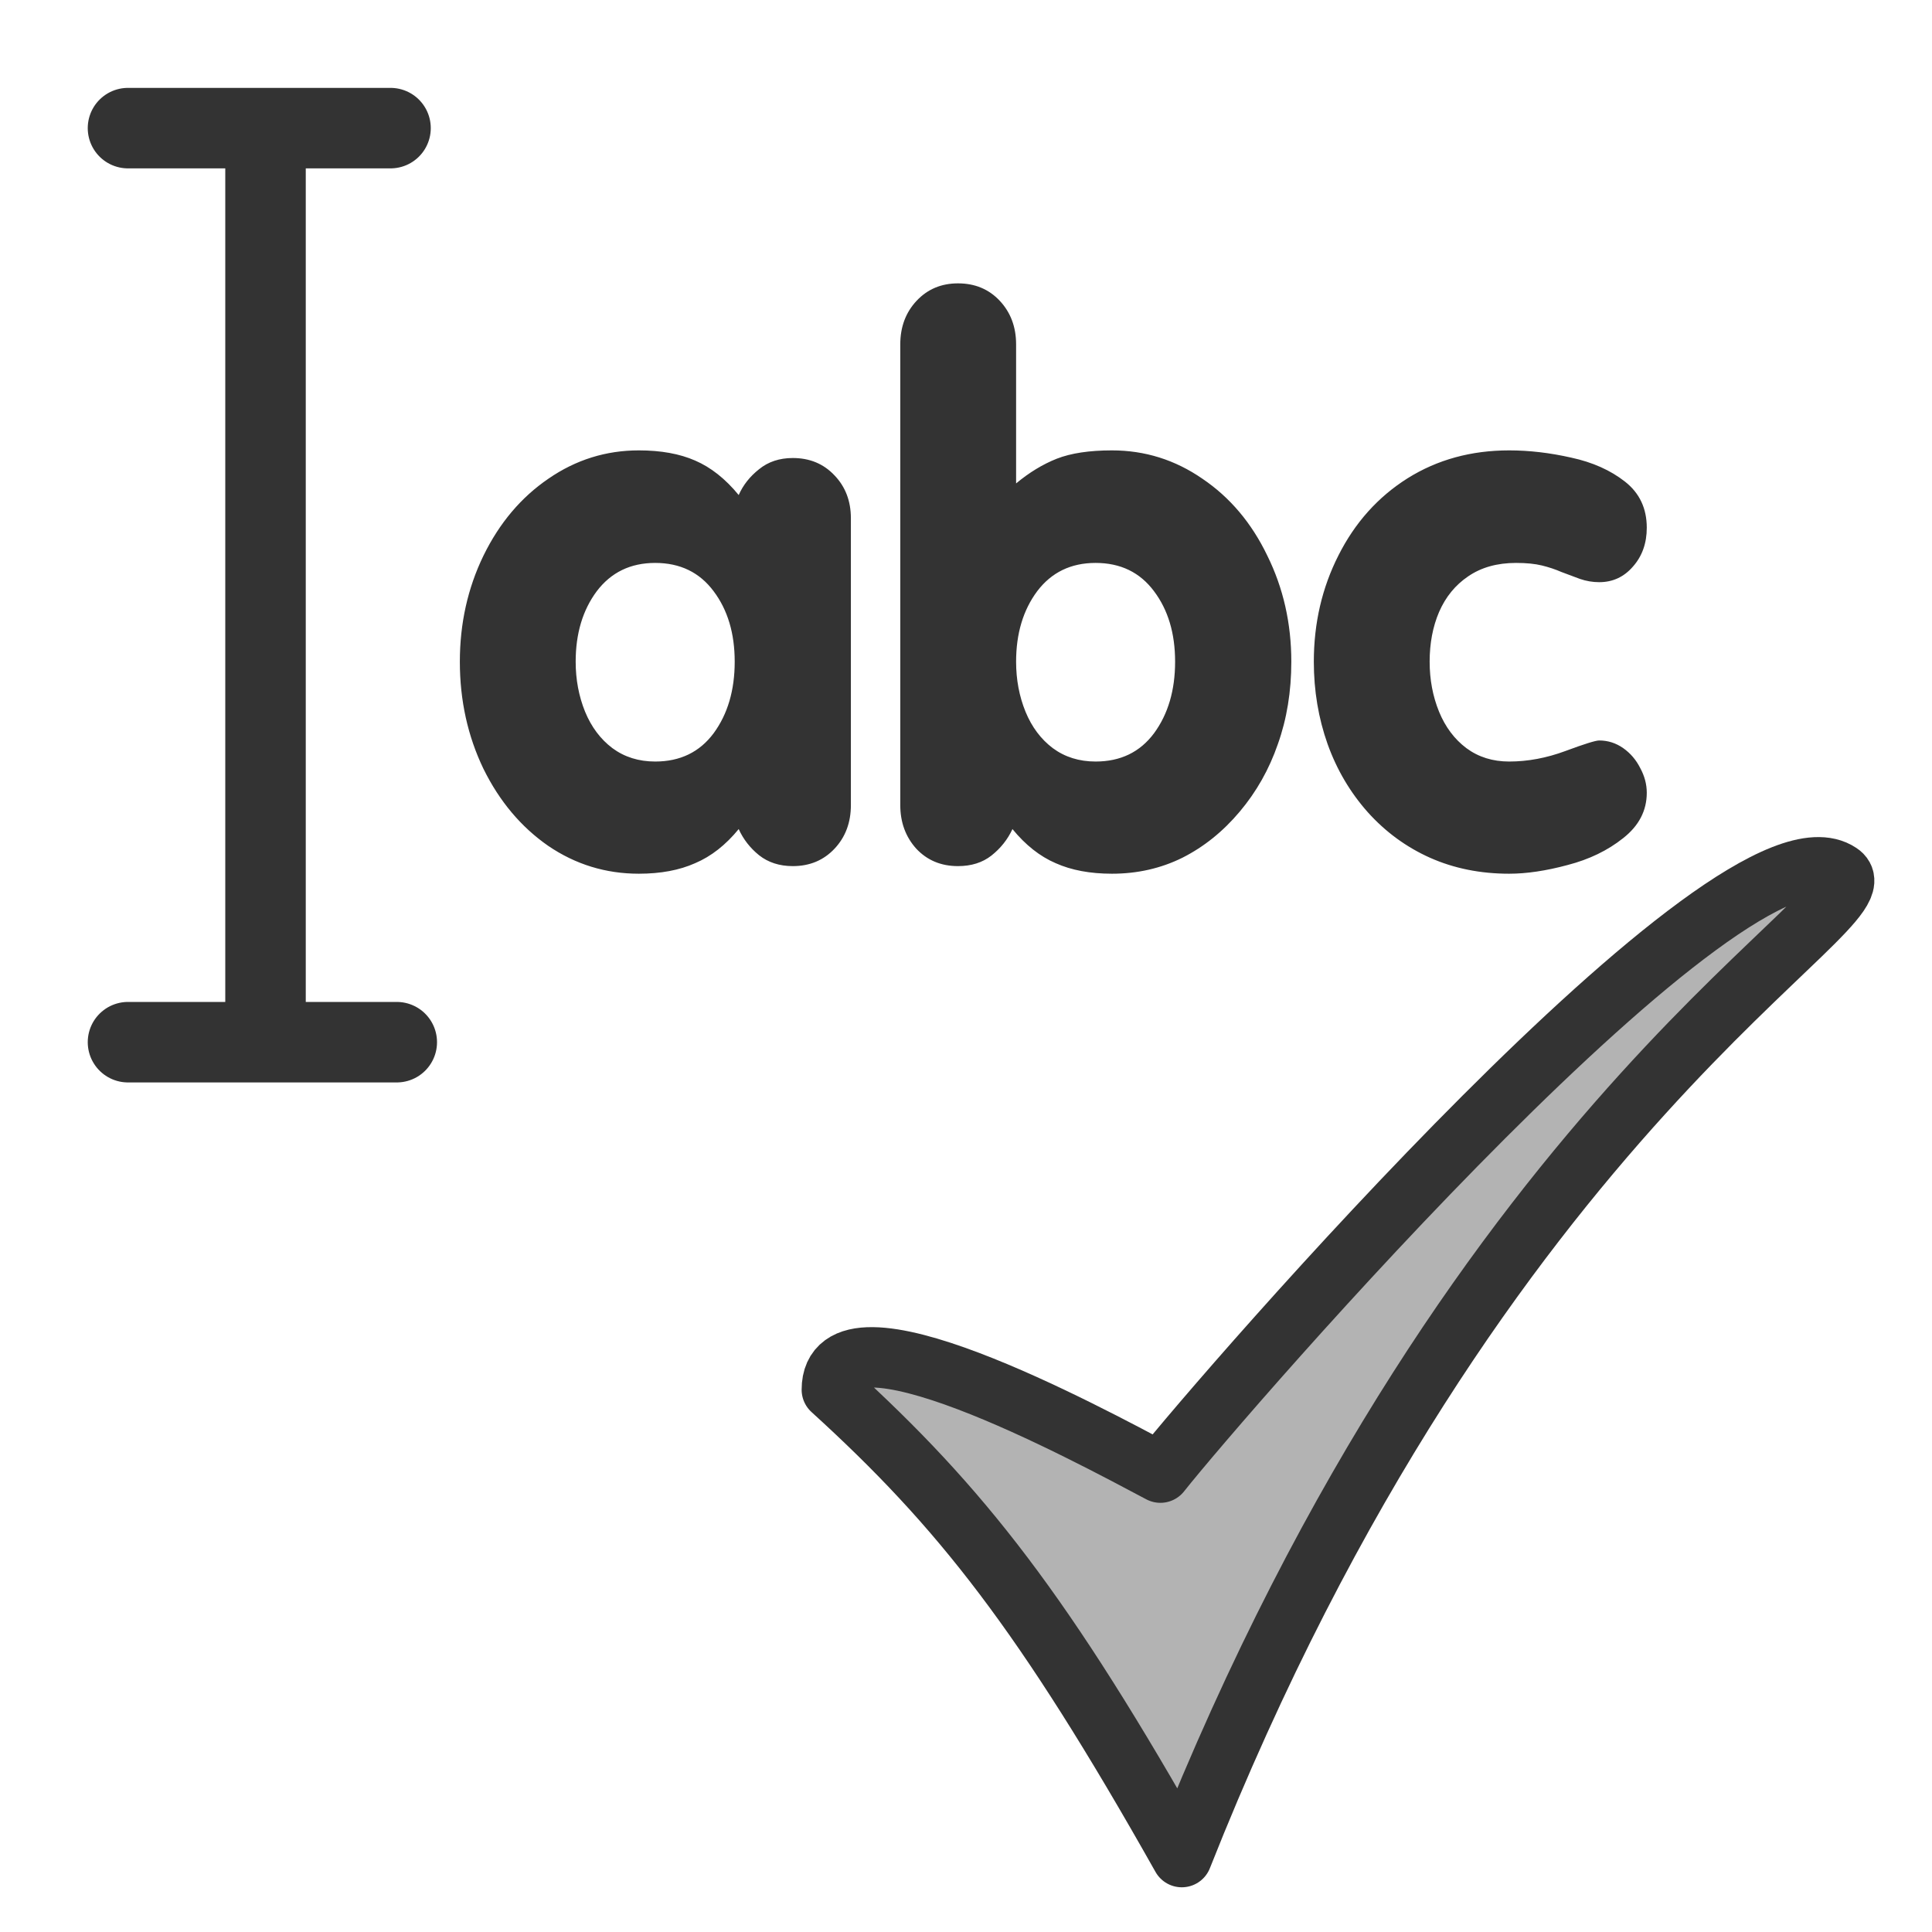
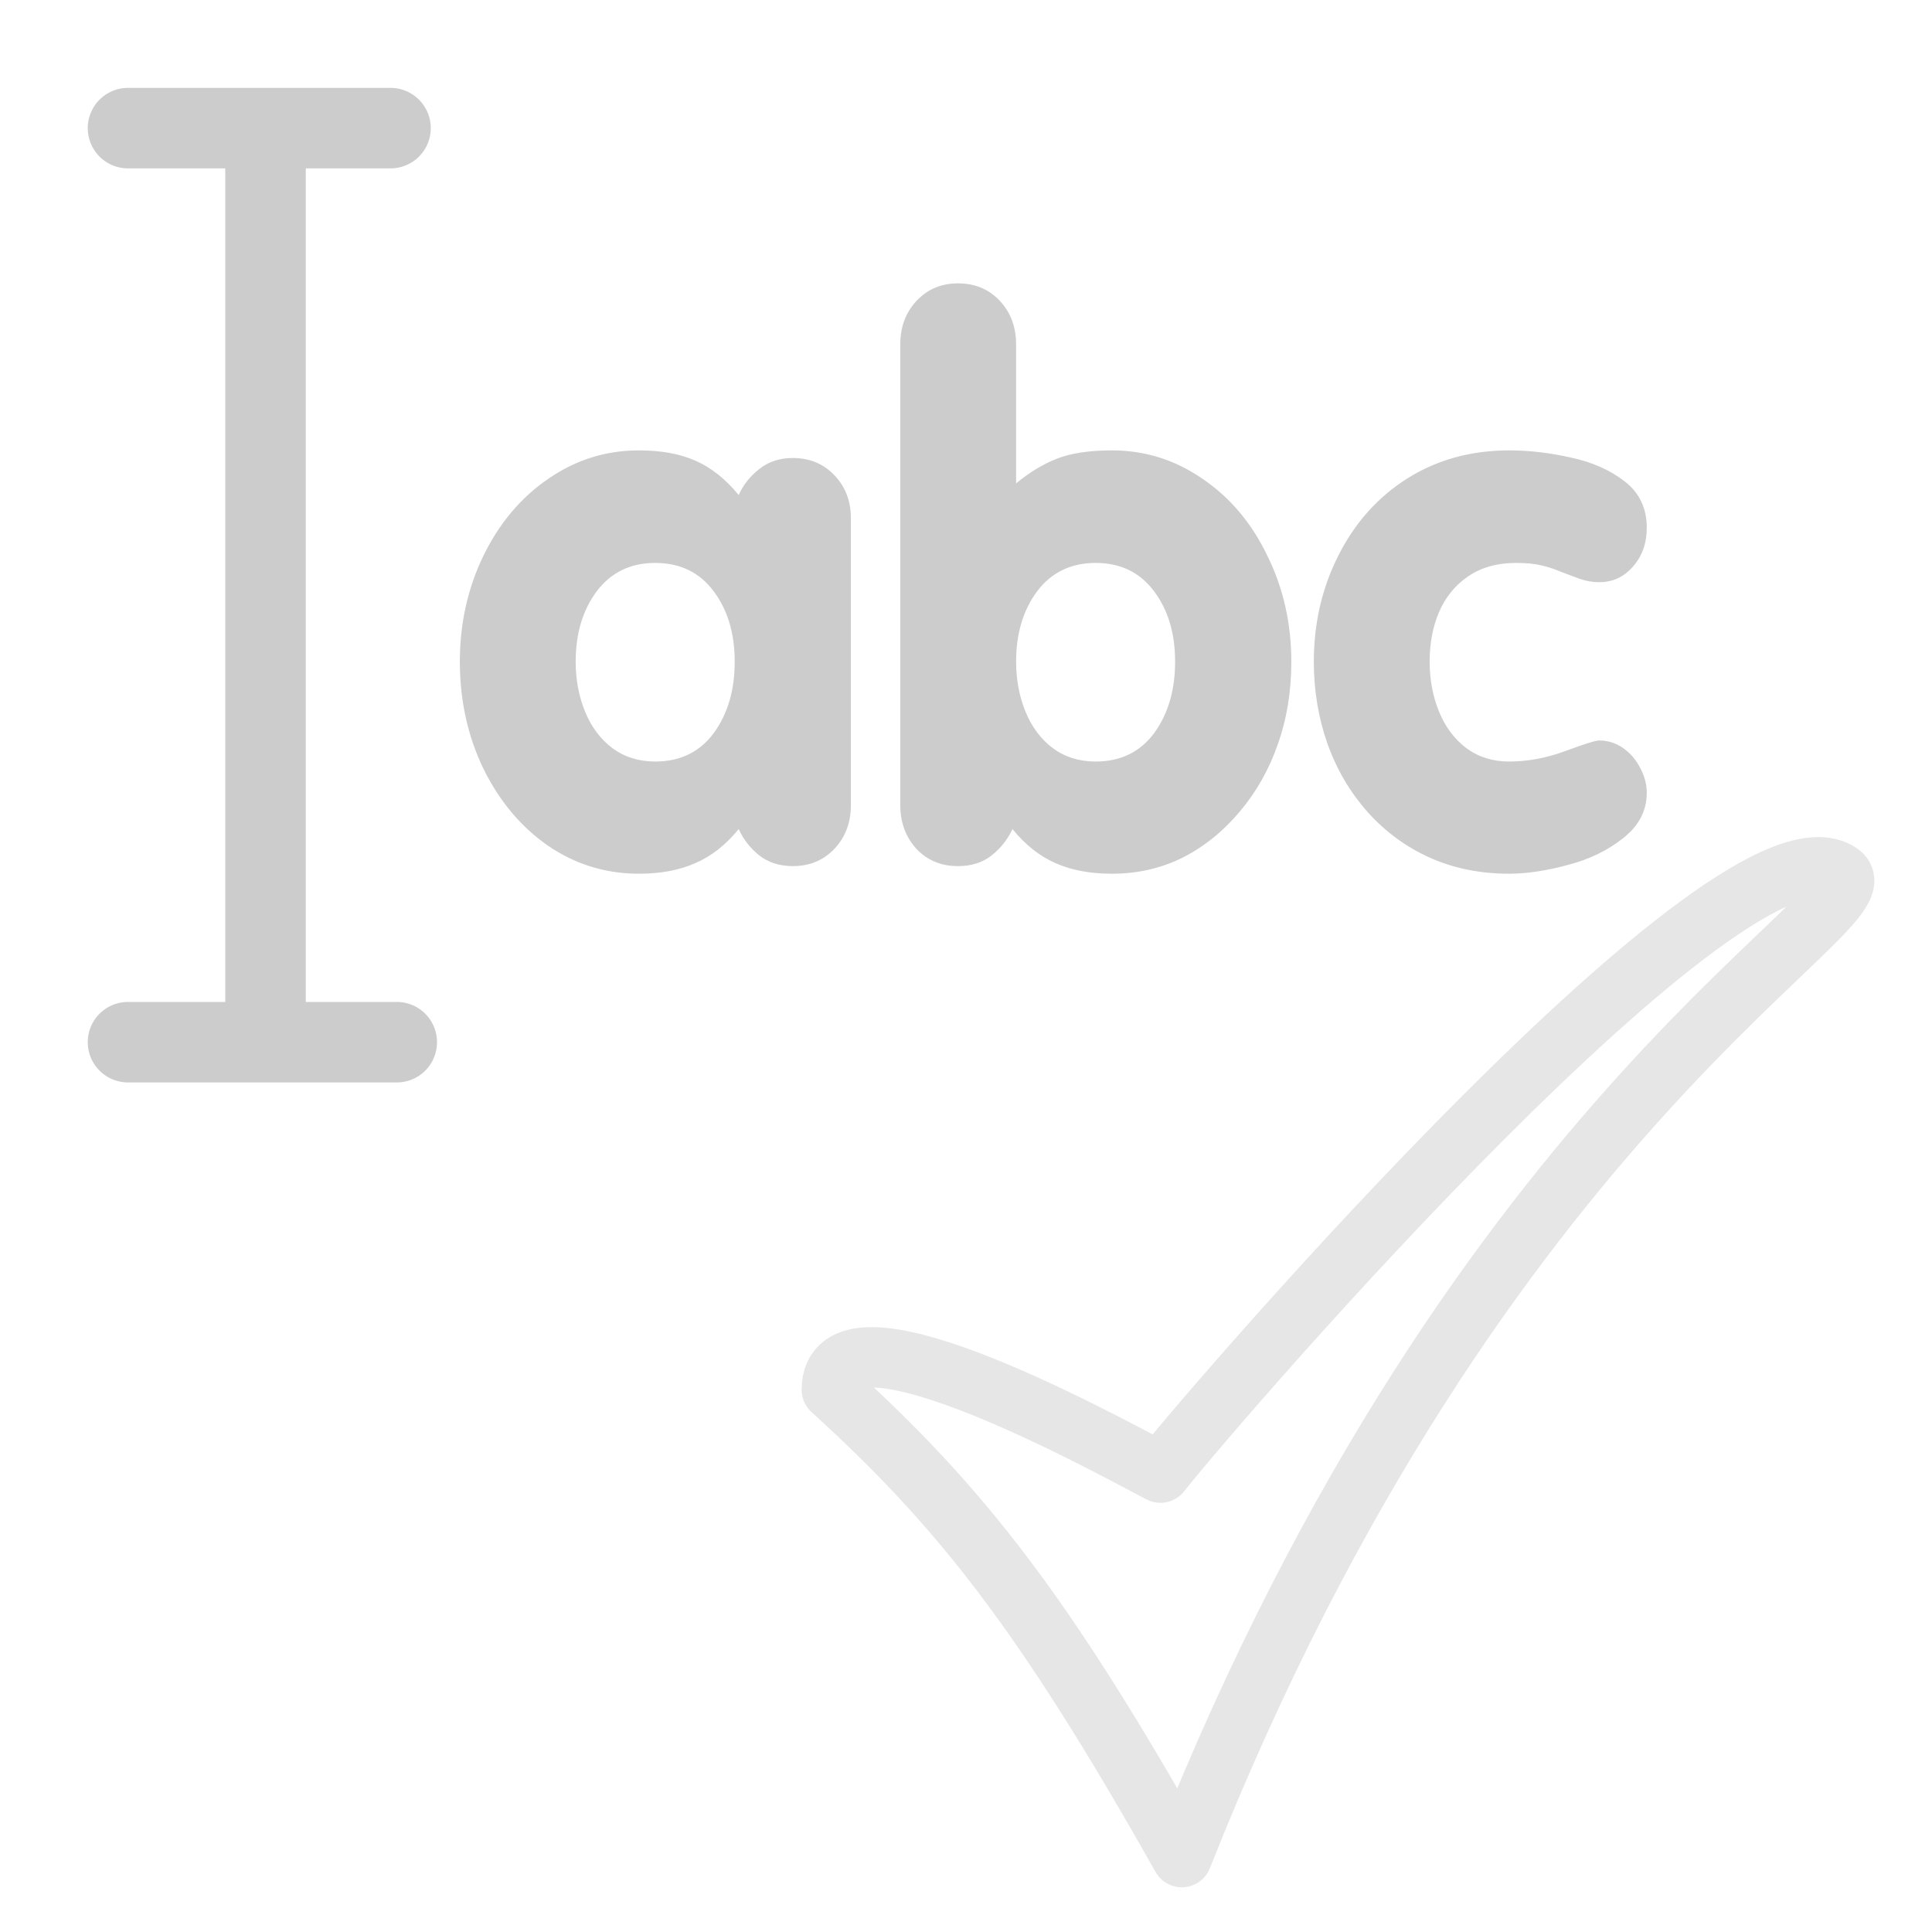
<svg xmlns="http://www.w3.org/2000/svg" xmlns:xlink="http://www.w3.org/1999/xlink" height="60" id="svg1" version="1.0" width="60" x="0" y="0">
  <defs id="defs3">
    <linearGradient id="linearGradient900">
      <stop id="stop901" offset="0" style="stop-color:#000000;stop-opacity:1;" />
      <stop id="stop902" offset="1" style="stop-color:#ffffff;stop-opacity:1;" />
    </linearGradient>
    <linearGradient id="linearGradient903" xlink:href="#linearGradient900" />
    <linearGradient id="linearGradient904" xlink:href="#linearGradient900" />
    <linearGradient id="linearGradient905" xlink:href="#linearGradient900" />
    <linearGradient id="linearGradient906" xlink:href="#linearGradient900" />
    <linearGradient id="linearGradient907" xlink:href="#linearGradient900" />
  </defs>
-   <path d="M 3.975,3.979 L 12.128,3.979 M 8.246,3.979 L 8.246,31.619 M 3.975,32.366 L 12.322,32.366" id="path862" style="fill:none;fill-opacity:0.75;fill-rule:evenodd;stroke:#333333;stroke-width:2.5;stroke-linecap:round;stroke-linejoin:round;stroke-dasharray:none;" />
-   <path d="M 40.802,20.549 C 40.802,19.354 41.057,18.253 41.568,17.246 C 42.08,16.231 42.794,15.434 43.711,14.855 C 44.635,14.276 45.688,13.987 46.868,13.987 C 47.492,13.987 48.135,14.062 48.796,14.212 C 49.458,14.355 50.014,14.603 50.465,14.957 C 50.916,15.31 51.142,15.787 51.142,16.389 C 51.142,16.87 50.999,17.272 50.713,17.595 C 50.435,17.918 50.085,18.08 49.664,18.08 C 49.461,18.08 49.262,18.046 49.067,17.979 C 48.879,17.911 48.687,17.839 48.492,17.764 C 48.304,17.682 48.101,17.614 47.883,17.561 C 47.672,17.509 47.406,17.482 47.082,17.482 C 46.496,17.482 46,17.621 45.594,17.9 C 45.195,18.17 44.895,18.539 44.692,19.005 C 44.496,19.463 44.399,19.978 44.399,20.549 C 44.399,21.106 44.496,21.624 44.692,22.105 C 44.887,22.579 45.169,22.955 45.538,23.233 C 45.913,23.511 46.357,23.65 46.868,23.65 C 47.447,23.65 48.029,23.541 48.616,23.323 C 49.202,23.105 49.552,22.996 49.664,22.996 C 49.935,22.996 50.183,23.075 50.409,23.233 C 50.634,23.391 50.811,23.598 50.939,23.853 C 51.074,24.101 51.142,24.357 51.142,24.62 C 51.142,25.176 50.897,25.646 50.409,26.029 C 49.928,26.413 49.352,26.691 48.683,26.864 C 48.014,27.044 47.409,27.134 46.868,27.134 C 45.974,27.134 45.154,26.969 44.41,26.638 C 43.673,26.308 43.031,25.838 42.482,25.229 C 41.933,24.612 41.516,23.906 41.23,23.109 C 40.945,22.305 40.802,21.451 40.802,20.549 z M 27.959,25.003 L 27.959,10.694 C 27.959,10.153 28.128,9.702 28.466,9.341 C 28.804,8.981 29.233,8.8 29.751,8.8 C 30.278,8.8 30.71,8.981 31.048,9.341 C 31.386,9.702 31.556,10.153 31.556,10.694 L 31.556,15.013 C 31.962,14.675 32.382,14.419 32.818,14.246 C 33.262,14.073 33.833,13.987 34.532,13.987 C 35.555,13.987 36.491,14.28 37.34,14.866 C 38.197,15.445 38.87,16.242 39.358,17.257 C 39.855,18.264 40.103,19.362 40.103,20.549 C 40.103,21.474 39.964,22.327 39.685,23.109 C 39.415,23.891 39.02,24.59 38.501,25.206 C 37.983,25.823 37.389,26.3 36.72,26.638 C 36.051,26.969 35.322,27.134 34.532,27.134 C 33.856,27.134 33.273,27.025 32.785,26.807 C 32.296,26.597 31.849,26.244 31.443,25.748 C 31.293,26.071 31.075,26.345 30.789,26.571 C 30.511,26.789 30.165,26.898 29.751,26.898 C 29.225,26.898 28.793,26.717 28.455,26.356 C 28.124,25.988 27.959,25.537 27.959,25.003 z M 34.025,17.482 C 33.258,17.482 32.653,17.776 32.21,18.362 C 31.774,18.948 31.556,19.677 31.556,20.549 C 31.556,21.106 31.653,21.624 31.849,22.105 C 32.044,22.579 32.326,22.955 32.694,23.233 C 33.07,23.511 33.514,23.65 34.025,23.65 C 34.799,23.65 35.404,23.357 35.84,22.771 C 36.276,22.177 36.494,21.436 36.494,20.549 C 36.494,19.67 36.276,18.941 35.84,18.362 C 35.404,17.776 34.799,17.482 34.025,17.482 z M 26.425,16.095 L 26.425,25.003 C 26.425,25.545 26.256,25.996 25.918,26.356 C 25.579,26.717 25.147,26.898 24.621,26.898 C 24.208,26.898 23.858,26.785 23.572,26.559 C 23.294,26.334 23.084,26.063 22.941,25.748 C 22.535,26.244 22.084,26.597 21.588,26.807 C 21.099,27.025 20.517,27.134 19.84,27.134 C 18.81,27.134 17.871,26.845 17.021,26.266 C 16.179,25.68 15.51,24.883 15.014,23.876 C 14.526,22.861 14.281,21.752 14.281,20.549 C 14.281,19.362 14.526,18.264 15.014,17.257 C 15.51,16.242 16.183,15.445 17.032,14.866 C 17.882,14.28 18.818,13.987 19.84,13.987 C 20.524,13.987 21.107,14.092 21.588,14.303 C 22.076,14.513 22.528,14.87 22.941,15.374 C 23.076,15.066 23.287,14.799 23.572,14.573 C 23.858,14.34 24.208,14.224 24.621,14.224 C 25.147,14.224 25.579,14.404 25.918,14.765 C 26.256,15.118 26.425,15.562 26.425,16.095 z M 20.348,17.482 C 19.581,17.482 18.976,17.776 18.532,18.362 C 18.096,18.948 17.878,19.677 17.878,20.549 C 17.878,21.106 17.976,21.624 18.171,22.105 C 18.367,22.579 18.649,22.955 19.017,23.233 C 19.393,23.511 19.836,23.65 20.348,23.65 C 21.122,23.65 21.727,23.357 22.163,22.771 C 22.599,22.177 22.817,21.436 22.817,20.549 C 22.817,19.67 22.599,18.941 22.163,18.362 C 21.727,17.776 21.122,17.482 20.348,17.482 z " id="path837" style="font-size:12;font-weight:900;fill:#333333;stroke-width:1pt;font-family:VAG Rounded Black SSi;" />
-   <path d="M 25.833,43.159 C 29.835,46.8 32.421,50.078 36.702,57.674 C 46.007,34.185 58.749,28.155 57.133,27.115 C 53.864,24.921 37.959,43.308 36.037,45.734 C 33.724,44.509 25.833,40.229 25.833,43.159 z " id="path840" style="font-size:12;fill:#b3b3b3;fill-rule:evenodd;stroke:#333333;stroke-width:1.875;stroke-linecap:round;stroke-linejoin:round;stroke-dasharray:none;" />
+   <path d="M 3.975,3.979 L 12.128,3.979 M 8.246,3.979 L 8.246,31.619 M 3.975,32.366 L 12.322,32.366" id="path862" style="fill:#cccccc;fill-opacity:0.75;fill-rule:evenodd;stroke:#cccccc;stroke-width:2.5;stroke-linecap:round;stroke-linejoin:round;stroke-dasharray:none" />
+   <path d="M 40.802,20.549 C 40.802,19.354 41.057,18.253 41.568,17.246 C 42.08,16.231 42.794,15.434 43.711,14.855 C 44.635,14.276 45.688,13.987 46.868,13.987 C 47.492,13.987 48.135,14.062 48.796,14.212 C 49.458,14.355 50.014,14.603 50.465,14.957 C 50.916,15.31 51.142,15.787 51.142,16.389 C 51.142,16.87 50.999,17.272 50.713,17.595 C 50.435,17.918 50.085,18.08 49.664,18.08 C 49.461,18.08 49.262,18.046 49.067,17.979 C 48.879,17.911 48.687,17.839 48.492,17.764 C 48.304,17.682 48.101,17.614 47.883,17.561 C 47.672,17.509 47.406,17.482 47.082,17.482 C 46.496,17.482 46,17.621 45.594,17.9 C 45.195,18.17 44.895,18.539 44.692,19.005 C 44.496,19.463 44.399,19.978 44.399,20.549 C 44.399,21.106 44.496,21.624 44.692,22.105 C 44.887,22.579 45.169,22.955 45.538,23.233 C 45.913,23.511 46.357,23.65 46.868,23.65 C 47.447,23.65 48.029,23.541 48.616,23.323 C 49.202,23.105 49.552,22.996 49.664,22.996 C 49.935,22.996 50.183,23.075 50.409,23.233 C 50.634,23.391 50.811,23.598 50.939,23.853 C 51.074,24.101 51.142,24.357 51.142,24.62 C 51.142,25.176 50.897,25.646 50.409,26.029 C 49.928,26.413 49.352,26.691 48.683,26.864 C 48.014,27.044 47.409,27.134 46.868,27.134 C 45.974,27.134 45.154,26.969 44.41,26.638 C 43.673,26.308 43.031,25.838 42.482,25.229 C 41.933,24.612 41.516,23.906 41.23,23.109 C 40.945,22.305 40.802,21.451 40.802,20.549 z M 27.959,25.003 L 27.959,10.694 C 27.959,10.153 28.128,9.702 28.466,9.341 C 28.804,8.981 29.233,8.8 29.751,8.8 C 30.278,8.8 30.71,8.981 31.048,9.341 C 31.386,9.702 31.556,10.153 31.556,10.694 L 31.556,15.013 C 31.962,14.675 32.382,14.419 32.818,14.246 C 33.262,14.073 33.833,13.987 34.532,13.987 C 35.555,13.987 36.491,14.28 37.34,14.866 C 38.197,15.445 38.87,16.242 39.358,17.257 C 39.855,18.264 40.103,19.362 40.103,20.549 C 40.103,21.474 39.964,22.327 39.685,23.109 C 39.415,23.891 39.02,24.59 38.501,25.206 C 37.983,25.823 37.389,26.3 36.72,26.638 C 36.051,26.969 35.322,27.134 34.532,27.134 C 33.856,27.134 33.273,27.025 32.785,26.807 C 32.296,26.597 31.849,26.244 31.443,25.748 C 31.293,26.071 31.075,26.345 30.789,26.571 C 30.511,26.789 30.165,26.898 29.751,26.898 C 29.225,26.898 28.793,26.717 28.455,26.356 C 28.124,25.988 27.959,25.537 27.959,25.003 z M 34.025,17.482 C 33.258,17.482 32.653,17.776 32.21,18.362 C 31.774,18.948 31.556,19.677 31.556,20.549 C 31.556,21.106 31.653,21.624 31.849,22.105 C 32.044,22.579 32.326,22.955 32.694,23.233 C 33.07,23.511 33.514,23.65 34.025,23.65 C 34.799,23.65 35.404,23.357 35.84,22.771 C 36.276,22.177 36.494,21.436 36.494,20.549 C 36.494,19.67 36.276,18.941 35.84,18.362 C 35.404,17.776 34.799,17.482 34.025,17.482 z M 26.425,16.095 L 26.425,25.003 C 26.425,25.545 26.256,25.996 25.918,26.356 C 25.579,26.717 25.147,26.898 24.621,26.898 C 24.208,26.898 23.858,26.785 23.572,26.559 C 23.294,26.334 23.084,26.063 22.941,25.748 C 22.535,26.244 22.084,26.597 21.588,26.807 C 21.099,27.025 20.517,27.134 19.84,27.134 C 18.81,27.134 17.871,26.845 17.021,26.266 C 16.179,25.68 15.51,24.883 15.014,23.876 C 14.526,22.861 14.281,21.752 14.281,20.549 C 14.281,19.362 14.526,18.264 15.014,17.257 C 15.51,16.242 16.183,15.445 17.032,14.866 C 17.882,14.28 18.818,13.987 19.84,13.987 C 20.524,13.987 21.107,14.092 21.588,14.303 C 22.076,14.513 22.528,14.87 22.941,15.374 C 23.076,15.066 23.287,14.799 23.572,14.573 C 23.858,14.34 24.208,14.224 24.621,14.224 C 25.147,14.224 25.579,14.404 25.918,14.765 C 26.256,15.118 26.425,15.562 26.425,16.095 z M 20.348,17.482 C 19.581,17.482 18.976,17.776 18.532,18.362 C 18.096,18.948 17.878,19.677 17.878,20.549 C 17.878,21.106 17.976,21.624 18.171,22.105 C 18.367,22.579 18.649,22.955 19.017,23.233 C 19.393,23.511 19.836,23.65 20.348,23.65 C 21.122,23.65 21.727,23.357 22.163,22.771 C 22.599,22.177 22.817,21.436 22.817,20.549 C 22.817,19.67 22.599,18.941 22.163,18.362 C 21.727,17.776 21.122,17.482 20.348,17.482 z " id="path837" style="font-size:12;font-weight:900;fill:#cccccc;stroke-width:1pt;font-family:VAG Rounded Black SSi" />
+   <path d="M 25.833,43.159 C 29.835,46.8 32.421,50.078 36.702,57.674 C 46.007,34.185 58.749,28.155 57.133,27.115 C 53.864,24.921 37.959,43.308 36.037,45.734 C 33.724,44.509 25.833,40.229 25.833,43.159 z " id="path840" style="font-size:12;fill:none;fill-rule:evenodd;stroke:#e6e6e6;stroke-width:1.875;stroke-linecap:round;stroke-linejoin:round;stroke-dasharray:none" />
</svg>
